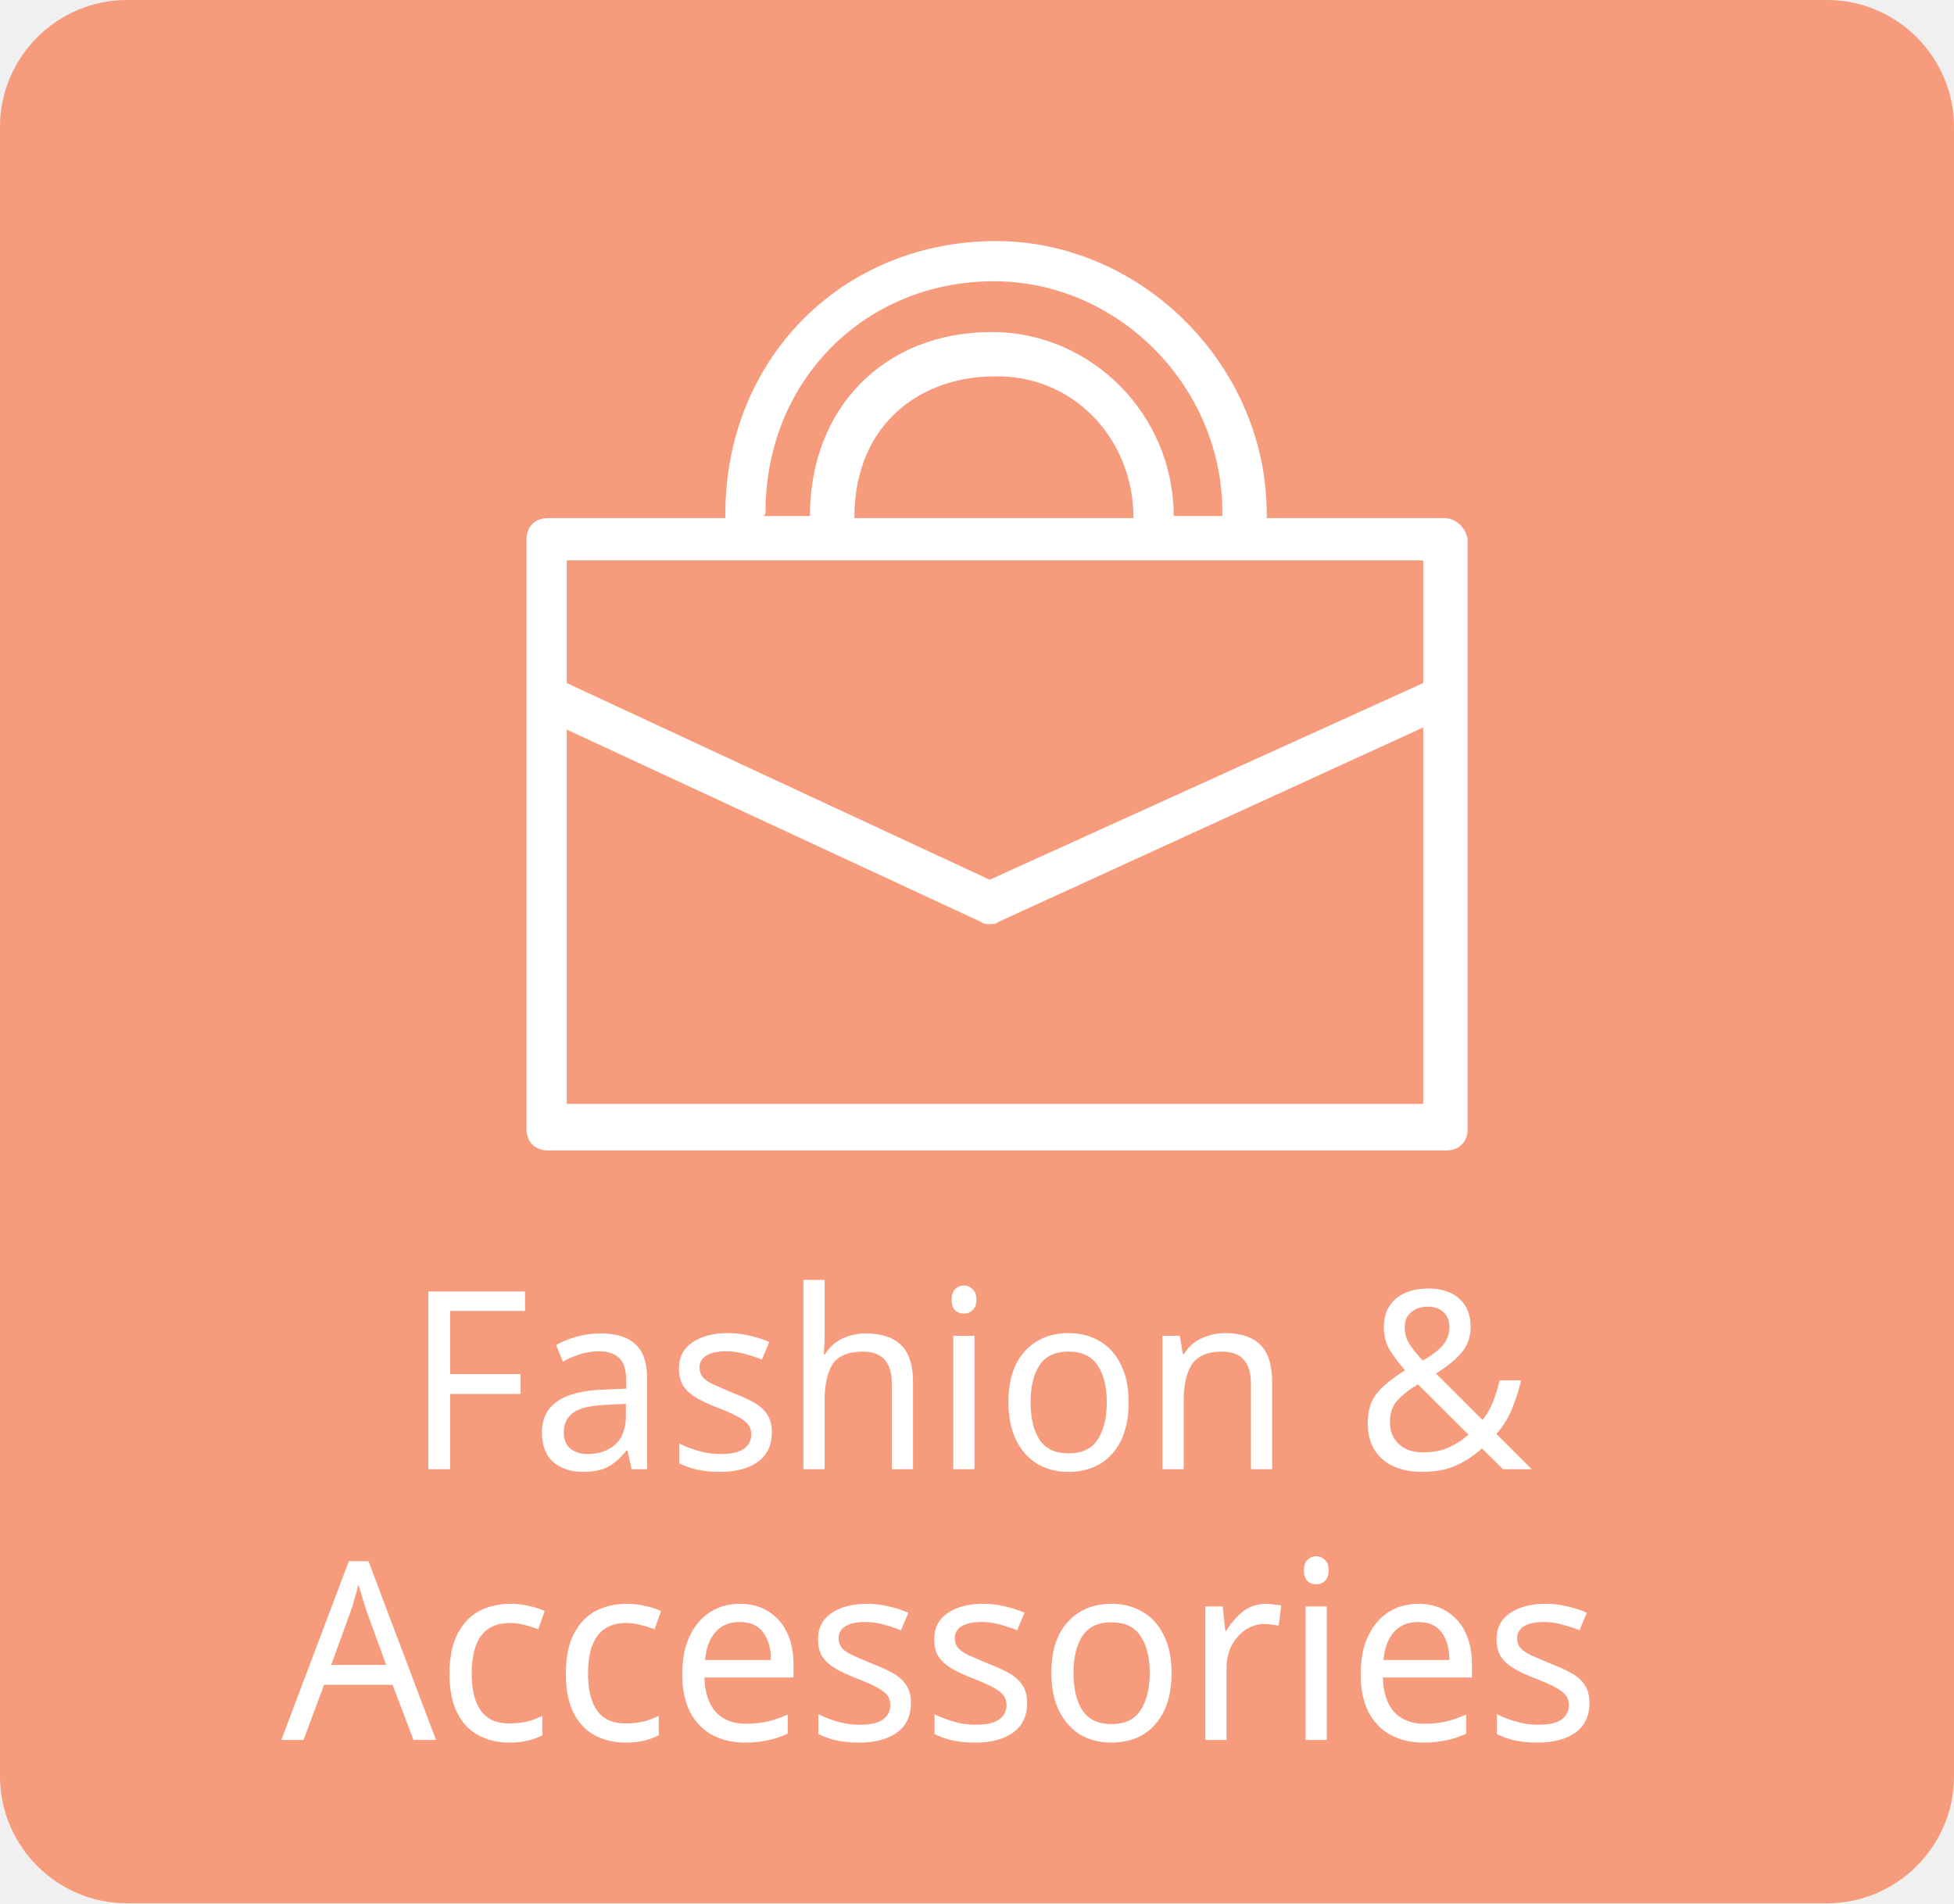
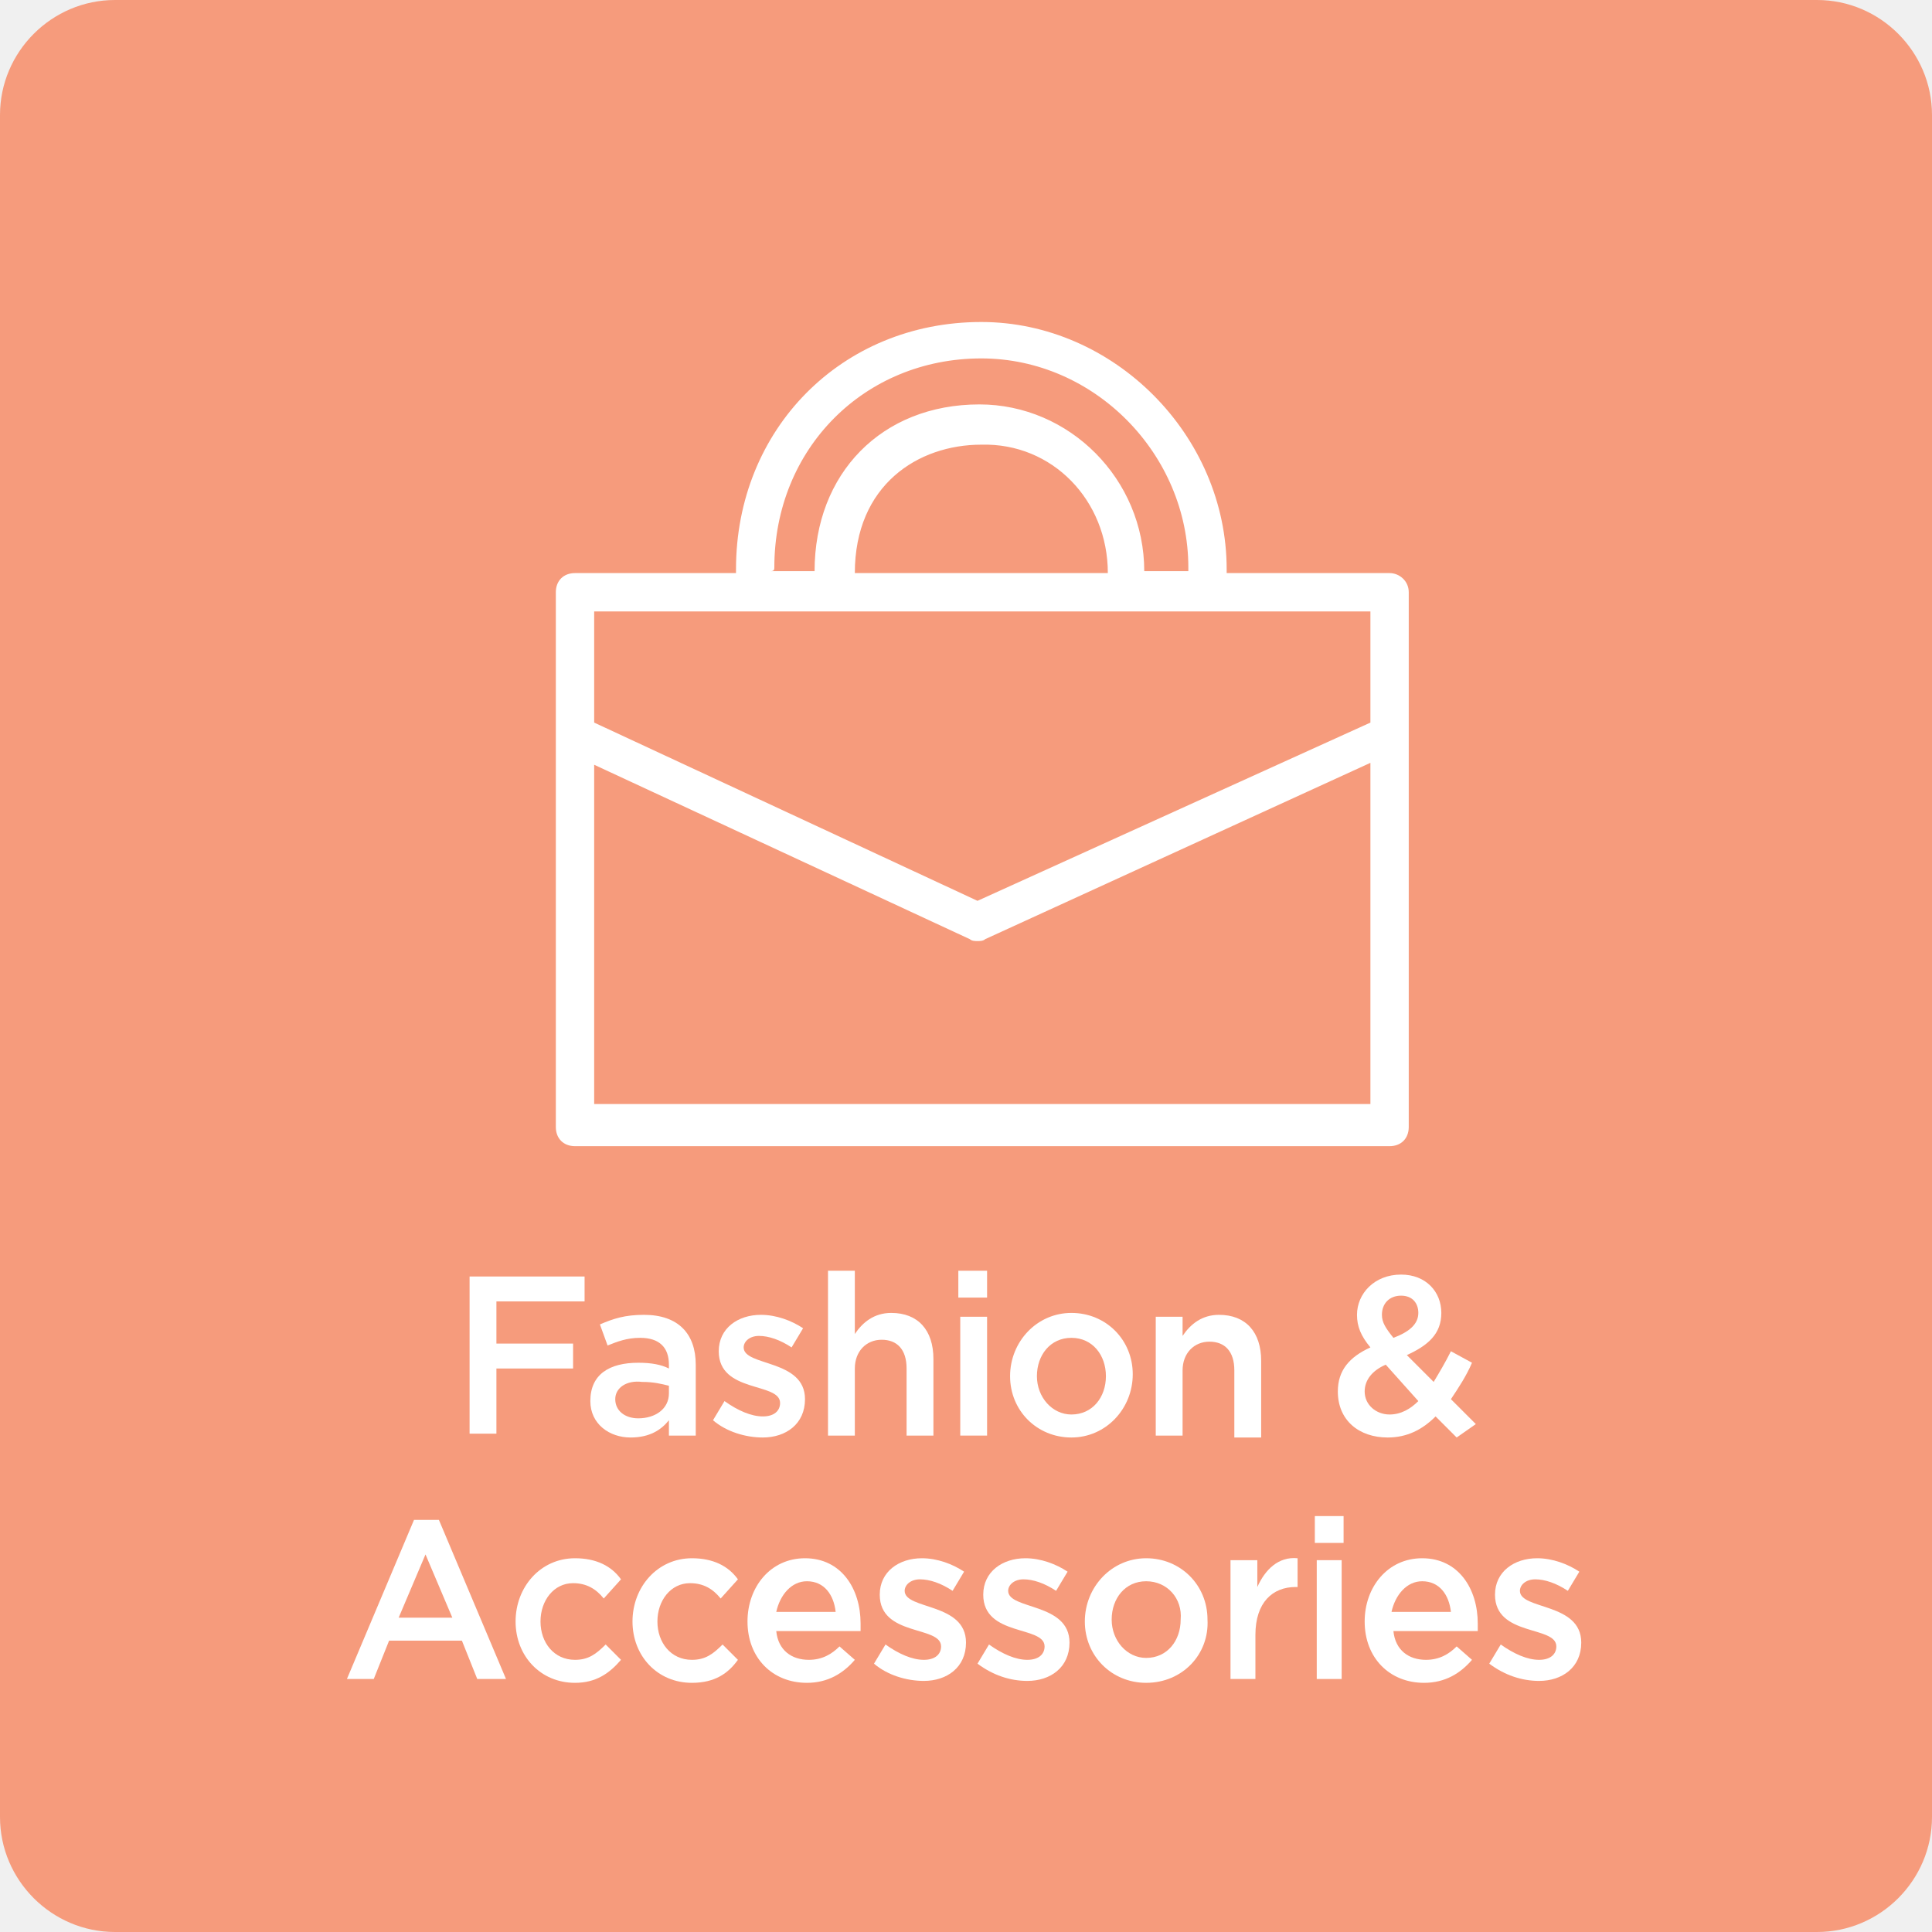
- <svg xmlns="http://www.w3.org/2000/svg" version="1.1" id="Layer_1" x="0px" y="0px" width="92.4px" height="90px" viewBox="0 0 92.4 90" enable-background="new 0 0 92.4 90" xml:space="preserve">
+ <svg xmlns="http://www.w3.org/2000/svg" version="1.1" id="Layer_1" x="0px" y="0px" width="100.8px" height="100.8px" viewBox="0 0 100.8 100.8" enable-background="new 0 0 100.8 100.8" xml:space="preserve">
  <g>
-     <path fill="#F69B7C" d="M92.4,84c0,3.3-2.7,6-6,6H6c-3.3,0-6-2.7-6-6V6c0-3.3,2.7-6,6-6h80.4c3.3,0,6,2.7,6,6V84z" />
+     <g>
+       <path fill="#F69B7C" d="M100.8,94.8c0,3.3-2.7,6-6,6H6c-3.3,0-6-2.7-6-6V6c0-3.3,2.7-6,6-6h88.8c3.3,0,6,2.7,6,6V94.8z" />
+     </g>
+     <g>
+       <path fill="#FFFFFF" d="M30.5,67.9h-4.6v2.2h4v1.3h-4v3.4h-1.4v-8.2h6V67.9z" />
+       <path fill="#FFFFFF" d="M31.7,70.2l-0.4-1.1c0.7-0.3,1.3-0.5,2.3-0.5c1.8,0,2.7,1,2.7,2.6v3.7h-1.4v-0.8c-0.4,0.5-1,0.9-2,0.9    c-1.1,0-2.1-0.7-2.1-1.9c0-1.4,1-2,2.5-2c0.7,0,1.2,0.1,1.6,0.3v-0.2c0-0.9-0.5-1.4-1.5-1.4C32.7,69.8,32.2,70,31.7,70.2z     M32.1,73c0,0.6,0.5,1,1.2,1c0.9,0,1.6-0.5,1.6-1.3v-0.4c-0.4-0.1-0.8-0.2-1.4-0.2C32.7,72,32.1,72.4,32.1,73z" />
+       <path fill="#FFFFFF" d="M37.2,74.1l0.6-1c0.7,0.5,1.4,0.8,2,0.8c0.6,0,0.9-0.3,0.9-0.7c0-1.1-3.2-0.5-3.2-2.7c0-1.2,1-1.9,2.2-1.9    c0.8,0,1.6,0.3,2.2,0.7l-0.6,1c-0.6-0.4-1.2-0.6-1.7-0.6c-0.5,0-0.8,0.3-0.8,0.6c0,1,3.2,0.6,3.2,2.7c0,1.3-1,2-2.2,2    C38.9,75,37.9,74.7,37.2,74.1z" />
+       <path fill="#FFFFFF" d="M44.6,74.9h-1.4v-8.6h1.4v3.3c0.4-0.6,1-1.1,1.9-1.1c1.4,0,2.2,0.9,2.2,2.4v4h-1.4v-3.5    c0-1-0.5-1.5-1.3-1.5c-0.8,0-1.4,0.6-1.4,1.5V74.9z" />
+       <path fill="#FFFFFF" d="M50,67.7v-1.4h1.5v1.4H50z M50.1,74.9v-6.2h1.4v6.2H50.1z" />
+       <path fill="#FFFFFF" d="M55.9,75c-1.8,0-3.2-1.4-3.2-3.2c0-1.8,1.4-3.3,3.2-3.3s3.2,1.4,3.2,3.2C59.1,73.5,57.7,75,55.9,75z     M55.9,69.8c-1.1,0-1.8,0.9-1.8,2c0,1.1,0.8,2,1.8,2c1.1,0,1.8-0.9,1.8-2C57.7,70.7,57,69.8,55.9,69.8z" />
+       <path fill="#FFFFFF" d="M61.7,74.9h-1.4v-6.2h1.4v1c0.4-0.6,1-1.1,1.9-1.1c1.4,0,2.2,0.9,2.2,2.4v4h-1.4v-3.5c0-1-0.5-1.5-1.3-1.5    c-0.8,0-1.4,0.6-1.4,1.5V74.9z" />
+       <path fill="#FFFFFF" d="M76,75l-1.1-1.1c-0.7,0.7-1.5,1.1-2.5,1.1c-1.5,0-2.6-0.9-2.6-2.4c0-1.1,0.6-1.8,1.7-2.3    c-0.5-0.6-0.7-1.1-0.7-1.7c0-1.1,0.9-2.1,2.3-2.1c1.3,0,2.1,0.9,2.1,2c0,1.1-0.7,1.7-1.8,2.2l1.4,1.4c0.3-0.5,0.6-1,0.9-1.6    l1.1,0.6c-0.3,0.7-0.7,1.3-1.1,1.9l1.3,1.3L76,75z M72.3,71.2c-0.7,0.3-1.1,0.8-1.1,1.4c0,0.7,0.6,1.2,1.3,1.2    c0.6,0,1.1-0.3,1.5-0.7L72.3,71.2z M73.1,67.6c-0.6,0-1,0.4-1,1c0,0.4,0.2,0.7,0.6,1.2c0.8-0.3,1.3-0.7,1.3-1.3    C74,68,73.7,67.6,73.1,67.6z" />
+       <path fill="#FFFFFF" d="M26.4,87.6h-1.5l-0.8-2h-3.8l-0.8,2h-1.4l3.5-8.3h1.3L26.4,87.6z M22.2,81.1l-1.4,3.3h2.8L22.2,81.1z" />
+       <path fill="#FFFFFF" d="M30,87.8c-1.8,0-3.1-1.4-3.1-3.2c0-1.8,1.3-3.3,3.1-3.3c1.1,0,1.9,0.4,2.4,1.1l-0.9,1    c-0.4-0.5-0.9-0.8-1.6-0.8c-1,0-1.7,0.9-1.7,2c0,1.1,0.7,2,1.8,2c0.7,0,1.1-0.3,1.6-0.8l0.8,0.8C31.8,87.3,31.1,87.8,30,87.8z" />
+       <path fill="#FFFFFF" d="M36.1,87.8c-1.8,0-3.1-1.4-3.1-3.2c0-1.8,1.3-3.3,3.1-3.3c1.1,0,1.9,0.4,2.4,1.1l-0.9,1    c-0.4-0.5-0.9-0.8-1.6-0.8c-1,0-1.7,0.9-1.7,2c0,1.1,0.7,2,1.8,2c0.7,0,1.1-0.3,1.6-0.8l0.8,0.8C38,87.3,37.3,87.8,36.1,87.8z" />
+       <path fill="#FFFFFF" d="M42.2,86.6c0.7,0,1.2-0.3,1.6-0.7l0.8,0.7c-0.6,0.7-1.4,1.2-2.5,1.2c-1.8,0-3.1-1.3-3.1-3.2    c0-1.8,1.2-3.3,3-3.3c1.9,0,2.9,1.6,2.9,3.4c0,0.1,0,0.2,0,0.4h-4.4C40.6,86.1,41.3,86.6,42.2,86.6z M43.6,84.1    c-0.1-0.9-0.6-1.6-1.5-1.6c-0.8,0-1.4,0.7-1.6,1.6H43.6z" />
+       <path fill="#FFFFFF" d="M45.6,86.8l0.6-1c0.7,0.5,1.4,0.8,2,0.8c0.6,0,0.9-0.3,0.9-0.7c0-1.1-3.2-0.5-3.2-2.7c0-1.2,1-1.9,2.2-1.9    c0.8,0,1.6,0.3,2.2,0.7l-0.6,1c-0.6-0.4-1.2-0.6-1.7-0.6c-0.5,0-0.8,0.3-0.8,0.6c0,1,3.2,0.6,3.2,2.7c0,1.3-1,2-2.2,2    C47.3,87.7,46.3,87.4,45.6,86.8z" />
+       <path fill="#FFFFFF" d="M51,86.8l0.6-1c0.7,0.5,1.4,0.8,2,0.8c0.6,0,0.9-0.3,0.9-0.7c0-1.1-3.2-0.5-3.2-2.7c0-1.2,1-1.9,2.2-1.9    c0.8,0,1.6,0.3,2.2,0.7l-0.6,1c-0.6-0.4-1.2-0.6-1.7-0.6c-0.5,0-0.8,0.3-0.8,0.6c0,1,3.2,0.6,3.2,2.7c0,1.3-1,2-2.2,2    C52.7,87.7,51.8,87.4,51,86.8z" />
+       <path fill="#FFFFFF" d="M59.8,87.8c-1.8,0-3.2-1.4-3.2-3.2c0-1.8,1.4-3.3,3.2-3.3s3.2,1.4,3.2,3.2C63.1,86.3,61.7,87.8,59.8,87.8z     M59.8,82.5c-1.1,0-1.8,0.9-1.8,2c0,1.1,0.8,2,1.8,2c1.1,0,1.8-0.9,1.8-2C61.7,83.4,60.9,82.5,59.8,82.5z" />
+       <path fill="#FFFFFF" d="M65.6,87.6h-1.4v-6.2h1.4v1.4c0.4-0.9,1.1-1.6,2.1-1.5v1.5h-0.1c-1.2,0-2.1,0.8-2.1,2.5V87.6z" />
+       <path fill="#FFFFFF" d="M68.6,80.5v-1.4h1.5v1.4H68.6z M68.7,87.6v-6.2H70v6.2H68.7z" />
+       <path fill="#FFFFFF" d="M74.4,86.6c0.7,0,1.2-0.3,1.6-0.7l0.8,0.7c-0.6,0.7-1.4,1.2-2.5,1.2c-1.8,0-3.1-1.3-3.1-3.2    c0-1.8,1.2-3.3,3-3.3c1.9,0,2.9,1.6,2.9,3.4c0,0.1,0,0.2,0,0.4h-4.4C72.8,86.1,73.5,86.6,74.4,86.6z M75.7,84.1    c-0.1-0.9-0.6-1.6-1.5-1.6c-0.8,0-1.4,0.7-1.6,1.6H75.7z" />
+       <path fill="#FFFFFF" d="M77.7,86.8l0.6-1c0.7,0.5,1.4,0.8,2,0.8c0.6,0,0.9-0.3,0.9-0.7c0-1.1-3.2-0.5-3.2-2.7c0-1.2,1-1.9,2.2-1.9    c0.8,0,1.6,0.3,2.2,0.7l-0.6,1c-0.6-0.4-1.2-0.6-1.7-0.6c-0.5,0-0.8,0.3-0.8,0.6c0,1,3.2,0.6,3.2,2.7c0,1.3-1,2-2.2,2    C79.4,87.7,78.5,87.4,77.7,86.8z" />
+     </g>
+     <path fill="#FFFFFF" d="M72.5,29.9H64c0-0.1,0-0.2,0-0.2c0-7-5.9-12.9-12.8-12.9c-7.3,0-12.8,5.6-12.8,12.9c0,0.1,0,0.2,0,0.2H30   c-0.6,0-1,0.4-1,1v27.9c0,0.6,0.4,1,1,1h42.5c0.6,0,1-0.4,1-1V30.9C73.5,30.3,73,29.9,72.5,29.9z M40.4,29.6   c0-6.2,4.7-10.9,10.8-10.9c5.9,0,10.8,5,10.8,10.9c0,0.1,0,0.2,0,0.2h-2.3c0,0,0,0,0,0c0-4.8-3.9-8.7-8.6-8.7   c-5.1,0-8.6,3.6-8.6,8.7c0,0,0,0,0,0h-2.3C40.4,29.8,40.4,29.7,40.4,29.6z M57.8,29.9H44.6c0,0,0,0,0,0c0-4.6,3.3-6.7,6.6-6.7   C54.9,23.1,57.8,26.1,57.8,29.9C57.8,29.8,57.8,29.8,57.8,29.9z M71.5,31.9v5.8L51,47l-20-9.3v-5.8H71.5z M31,57.7V39.9L50.6,49   c0.1,0.1,0.3,0.1,0.4,0.1c0.1,0,0.3,0,0.4-0.1l20.1-9.2v17.8H31z" />
  </g>
-   <text transform="matrix(0.9732 0 0 1 19.1422 69.4762)">
-     <tspan x="0" y="0" fill="#FFFFFF" font-family="'Gotham-Medium'" font-size="11.782px">Fashion &amp;</tspan>
-     <tspan x="-6" y="12.8" fill="#FFFFFF" font-family="'Gotham-Medium'" font-size="11.782px">Accessories</tspan>
-   </text>
-   <path fill="#FFFFFF" d="M68.3,24.5h-8.4c0-0.1,0-0.2,0-0.2c0-7-5.9-12.9-12.8-12.9c-7.3,0-12.8,5.6-12.8,12.9c0,0.1,0,0.2,0,0.2  h-8.4c-0.6,0-1,0.4-1,1v27.9c0,0.6,0.4,1,1,1h42.5c0.6,0,1-0.4,1-1V25.5C69.3,24.9,68.8,24.5,68.3,24.5z M36.2,24.2  c0-6.2,4.7-10.9,10.8-10.9c5.9,0,10.8,5,10.8,10.9c0,0.1,0,0.2,0,0.2h-2.3c0,0,0,0,0,0c0-4.8-3.9-8.7-8.6-8.7  c-5.1,0-8.6,3.6-8.6,8.7c0,0,0,0,0,0h-2.3C36.2,24.4,36.2,24.3,36.2,24.2z M53.6,24.5H40.4c0,0,0,0,0,0c0-4.6,3.3-6.7,6.6-6.7  C50.7,17.7,53.6,20.7,53.6,24.5C53.6,24.4,53.6,24.4,53.6,24.5z M67.3,26.5v5.8l-20.5,9.3l-20-9.3v-5.8H67.3z M26.8,52.3V34.5  l19.6,9.1c0.1,0.1,0.3,0.1,0.4,0.1c0.1,0,0.3,0,0.4-0.1l20.1-9.2v17.8H26.8z" />
</svg>
